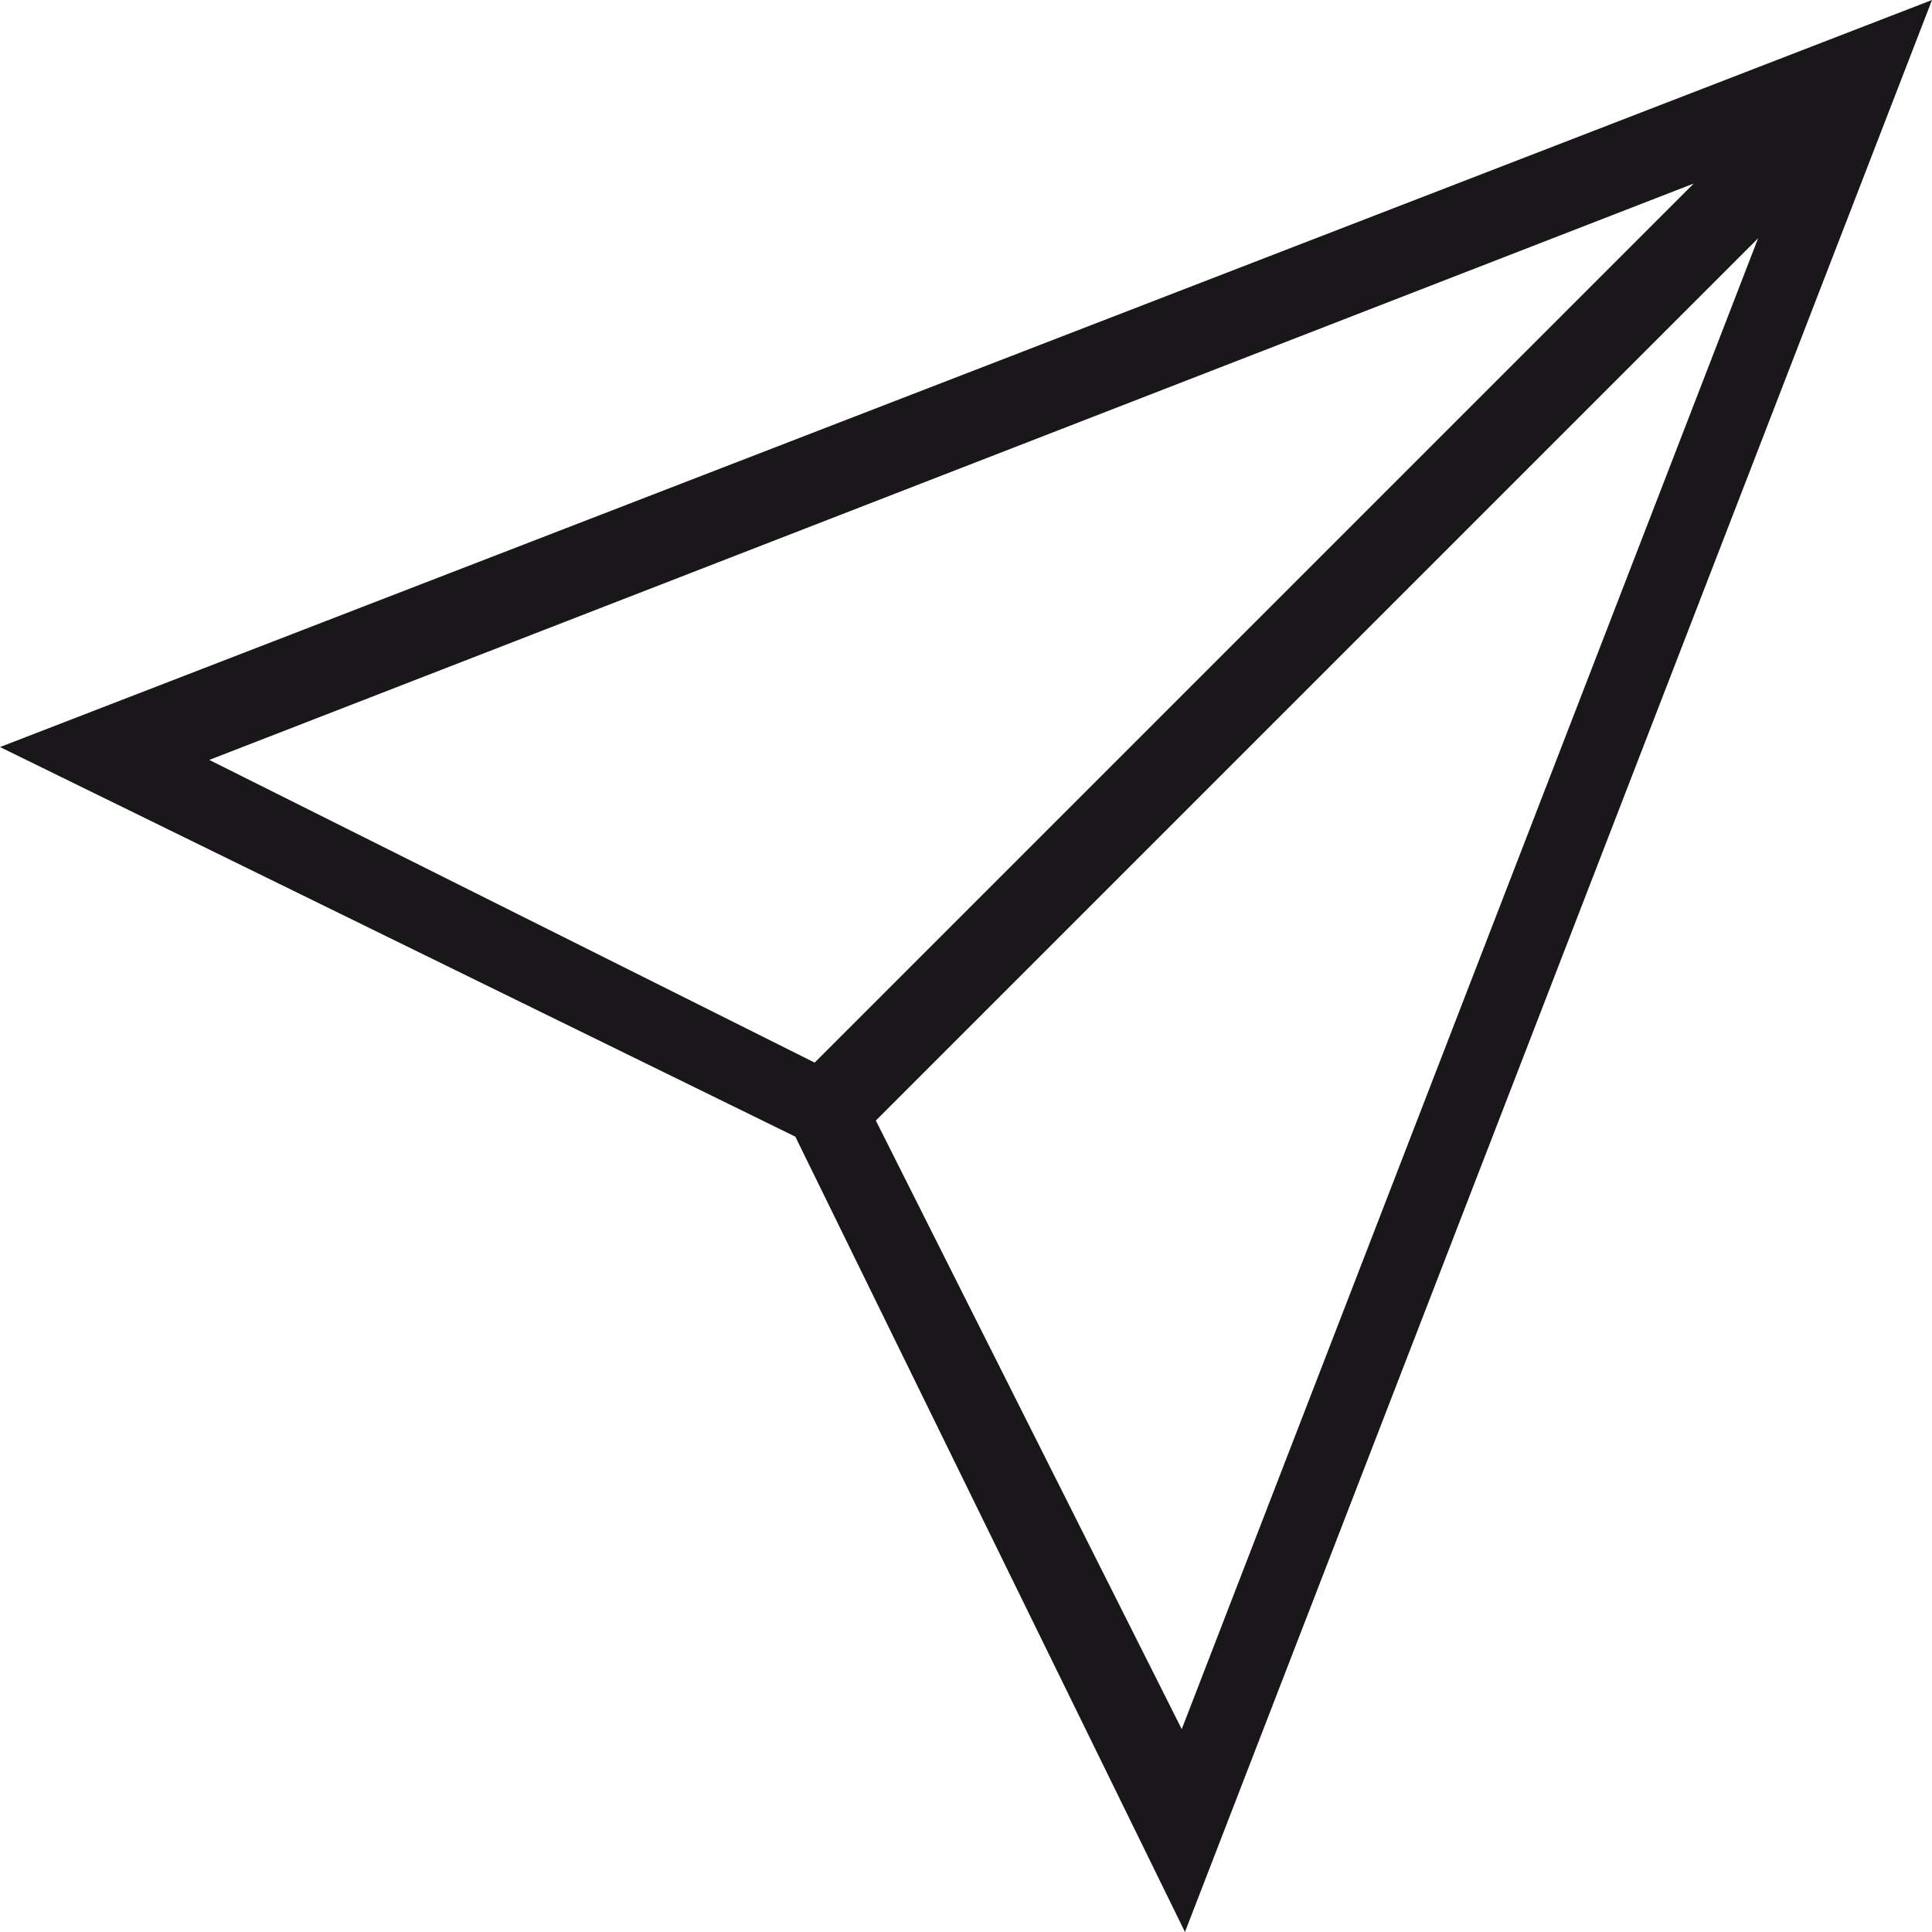
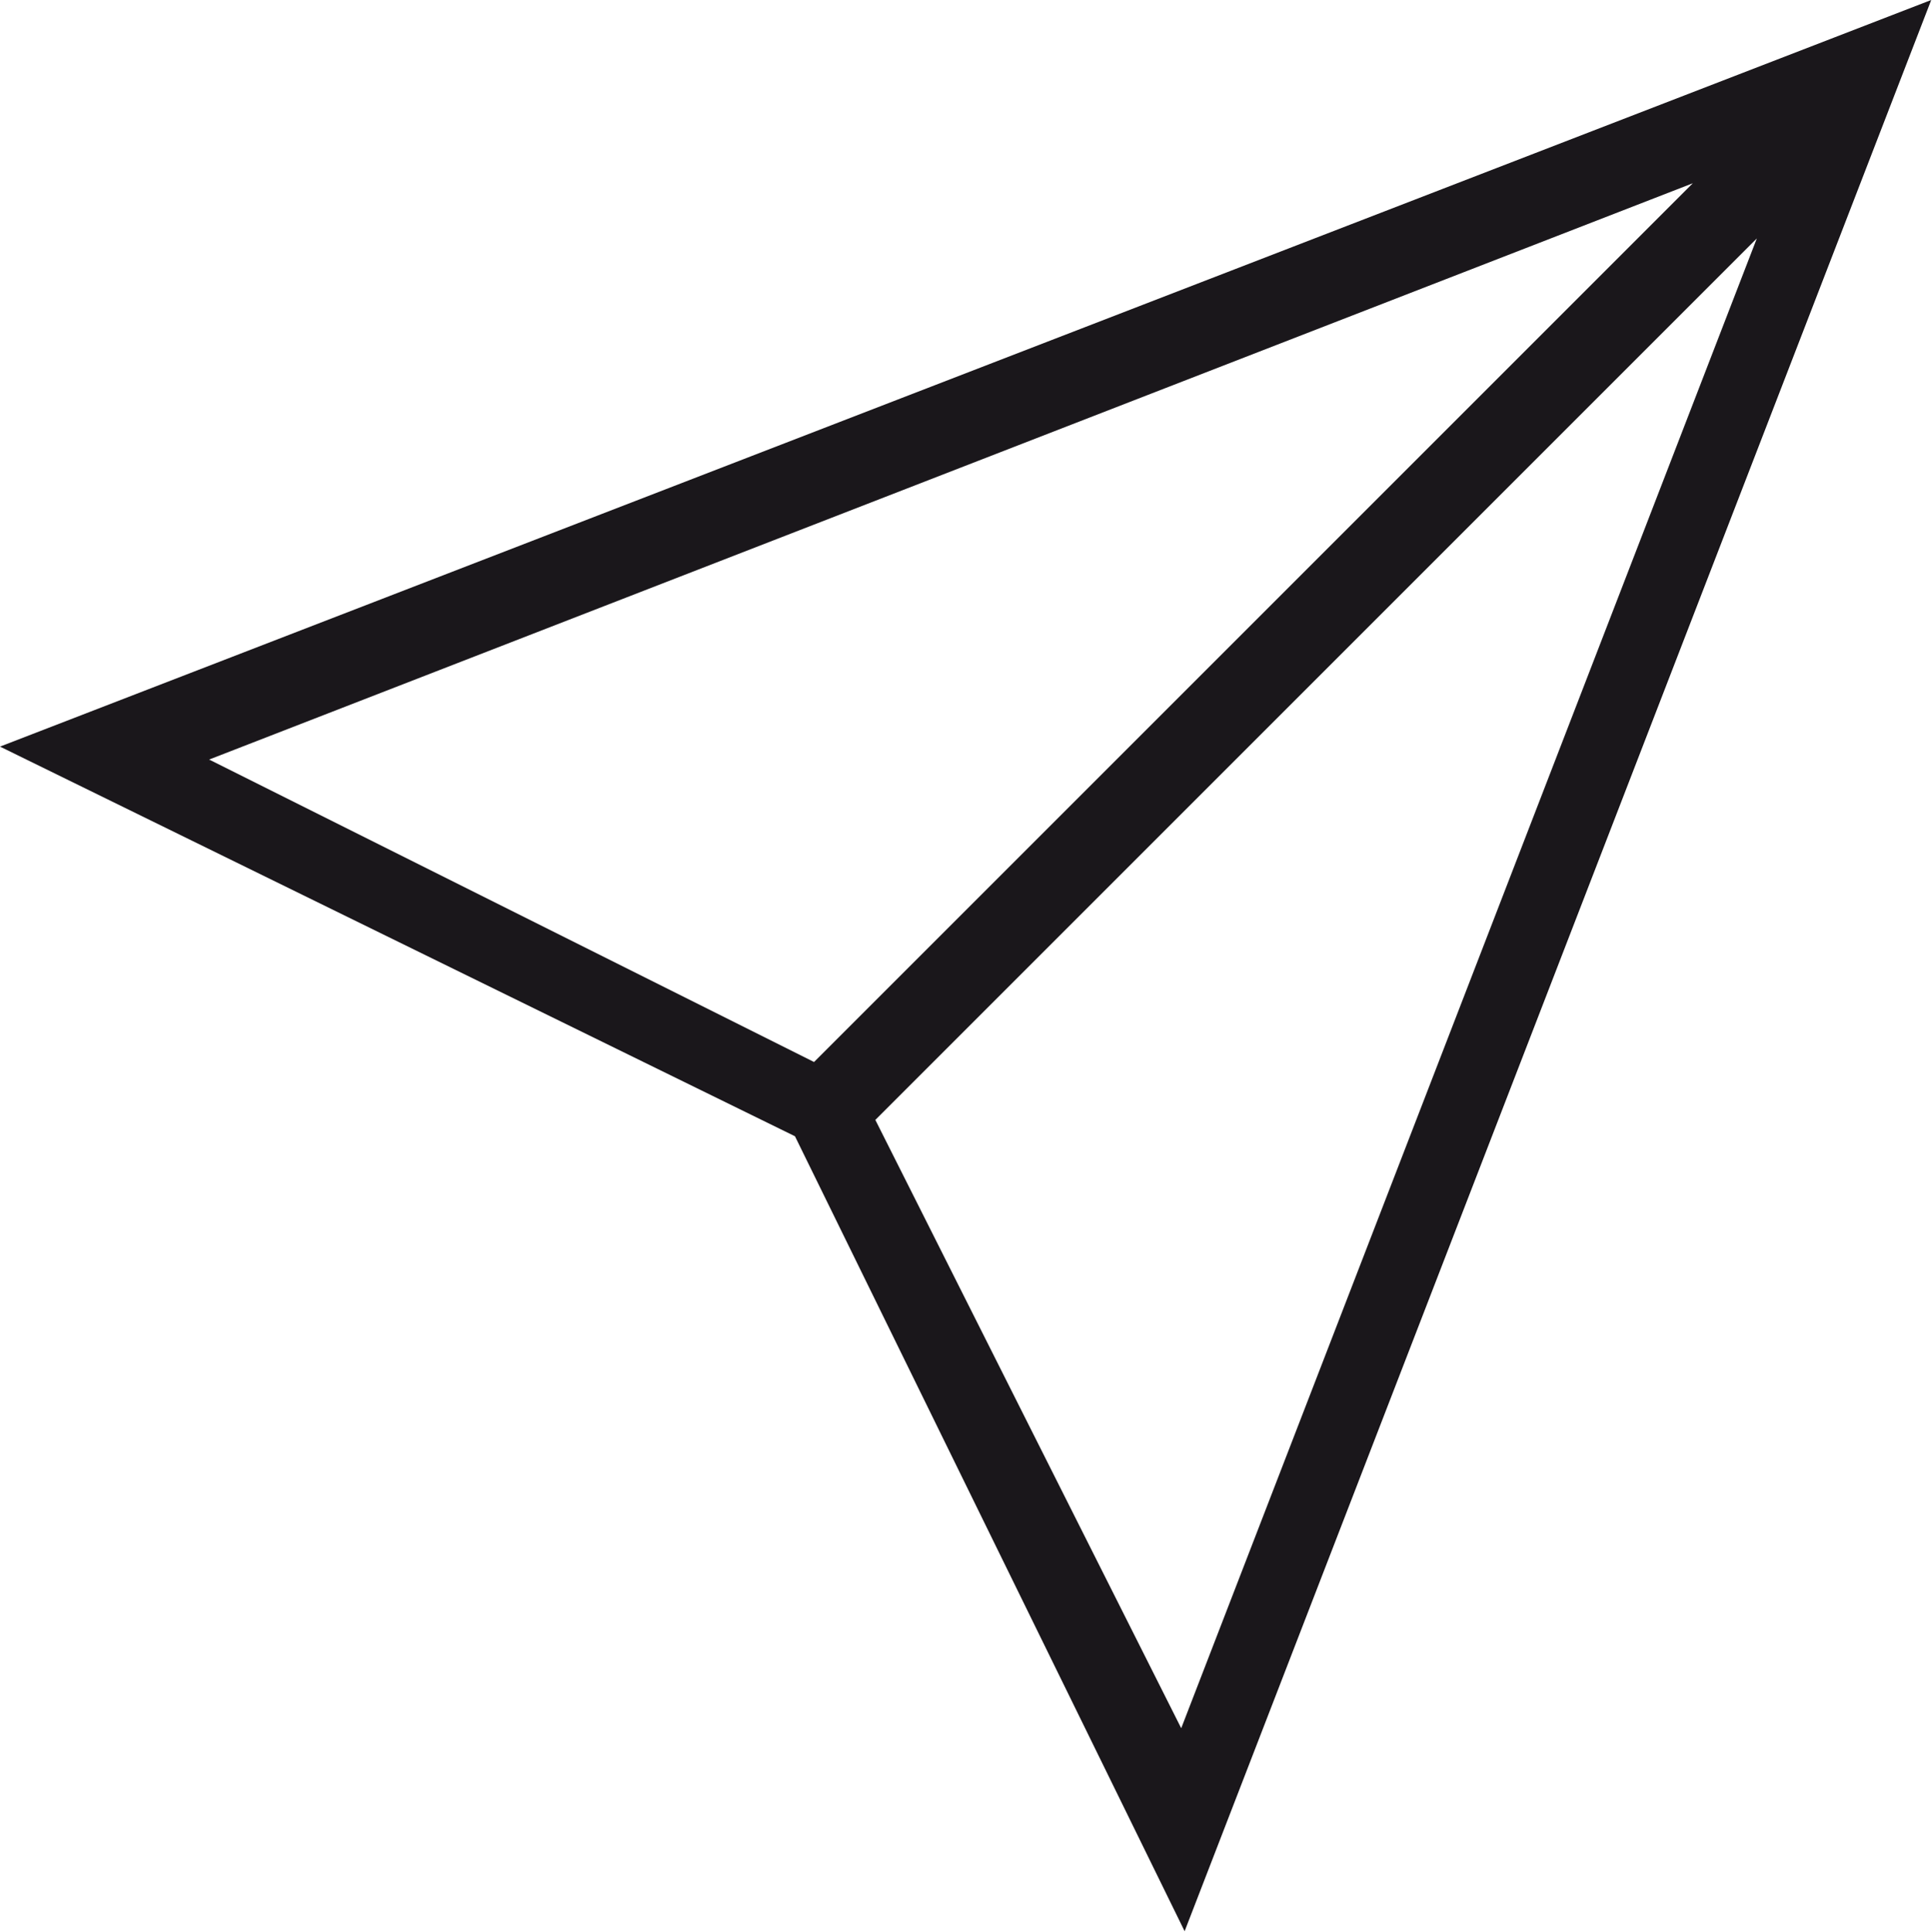
- <svg xmlns="http://www.w3.org/2000/svg" version="1.1" id="_x2014_ŽÓť_x5F_1" x="0px" y="0px" viewBox="608.9 368.6 60 60" enable-background="new 608.9 368.6 60 60" xml:space="preserve">
+ <svg xmlns="http://www.w3.org/2000/svg" version="1.1" id="_x2014_ŽÓť_x5F_1" x="0px" y="0px" viewBox="155.9 279.2 283.5 283.5" enable-background="new 155.9 279.2 283.5 283.5" xml:space="preserve">
  <g>
    <g>
-       <path fill="#1A171B" d="M608.9,391.8l24.7,12.1l12.1,24.7l23.2-60L608.9,391.8z M615.4,392.2l46.1-17.9l-27.3,27.3L615.4,392.2z     M645.6,422.3l-9.5-18.9l27.4-27.4L645.6,422.3z" />
+       <path fill="#1A171B" d="M155.9,388.8L272.6,446l57.2,116.7l109.6-283.5L155.9,388.8z M186.6,390.7l217.8-84.6l-129,129    L186.6,390.7z M329.3,532.9l-44.9-89.3l129.4-129.4L329.3,532.9z" />
    </g>
  </g>
</svg>
